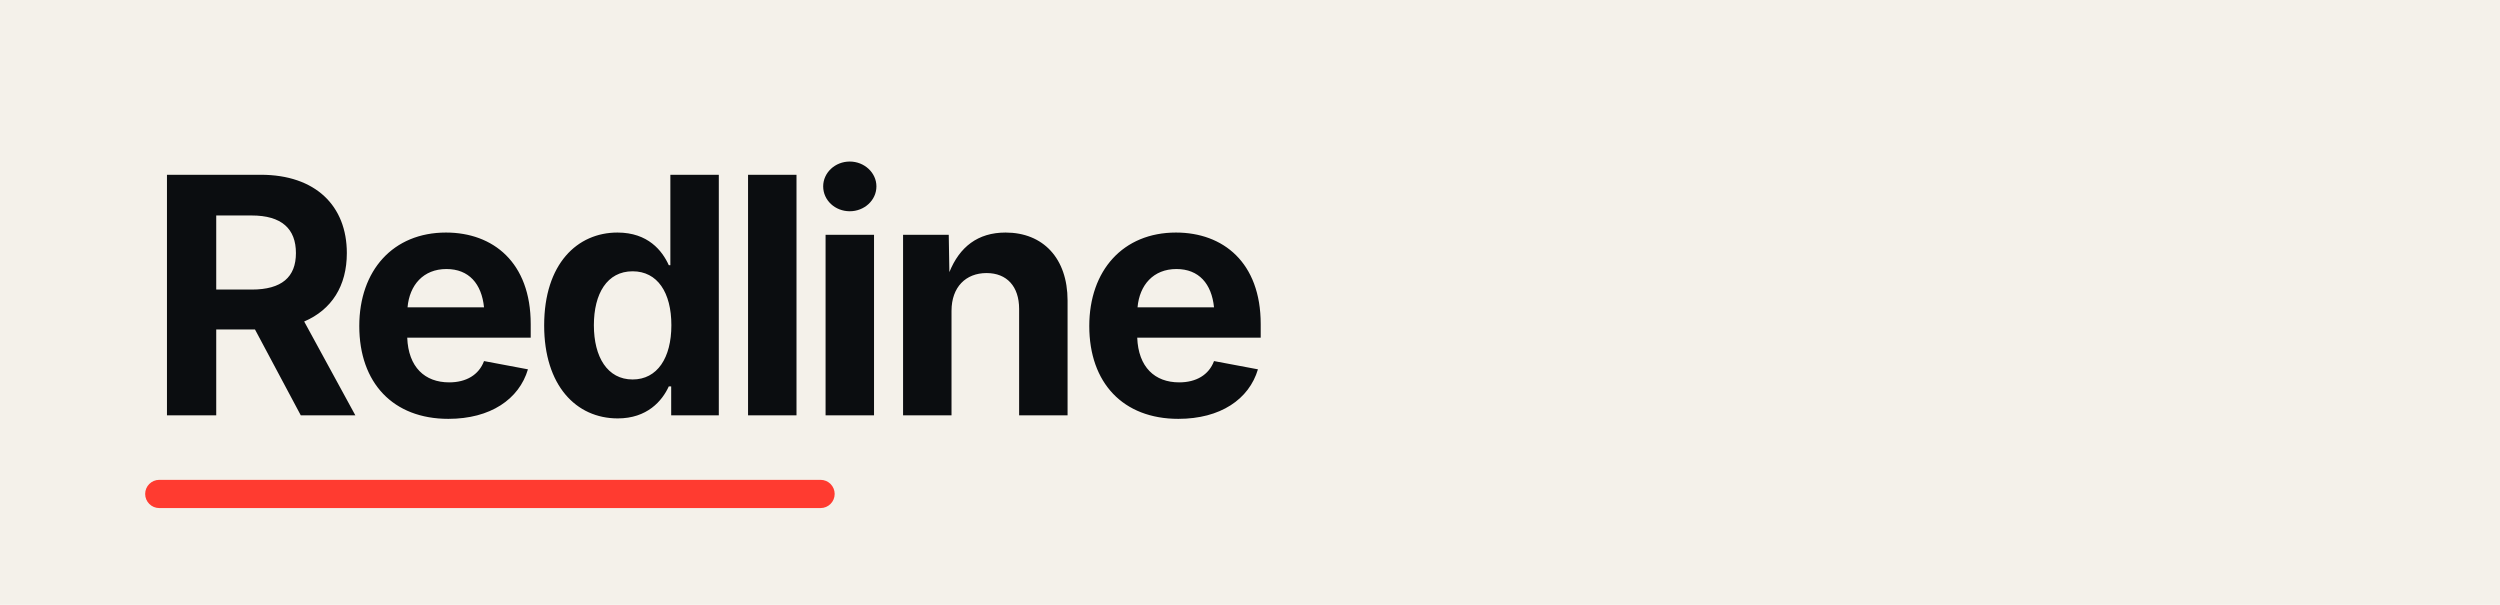
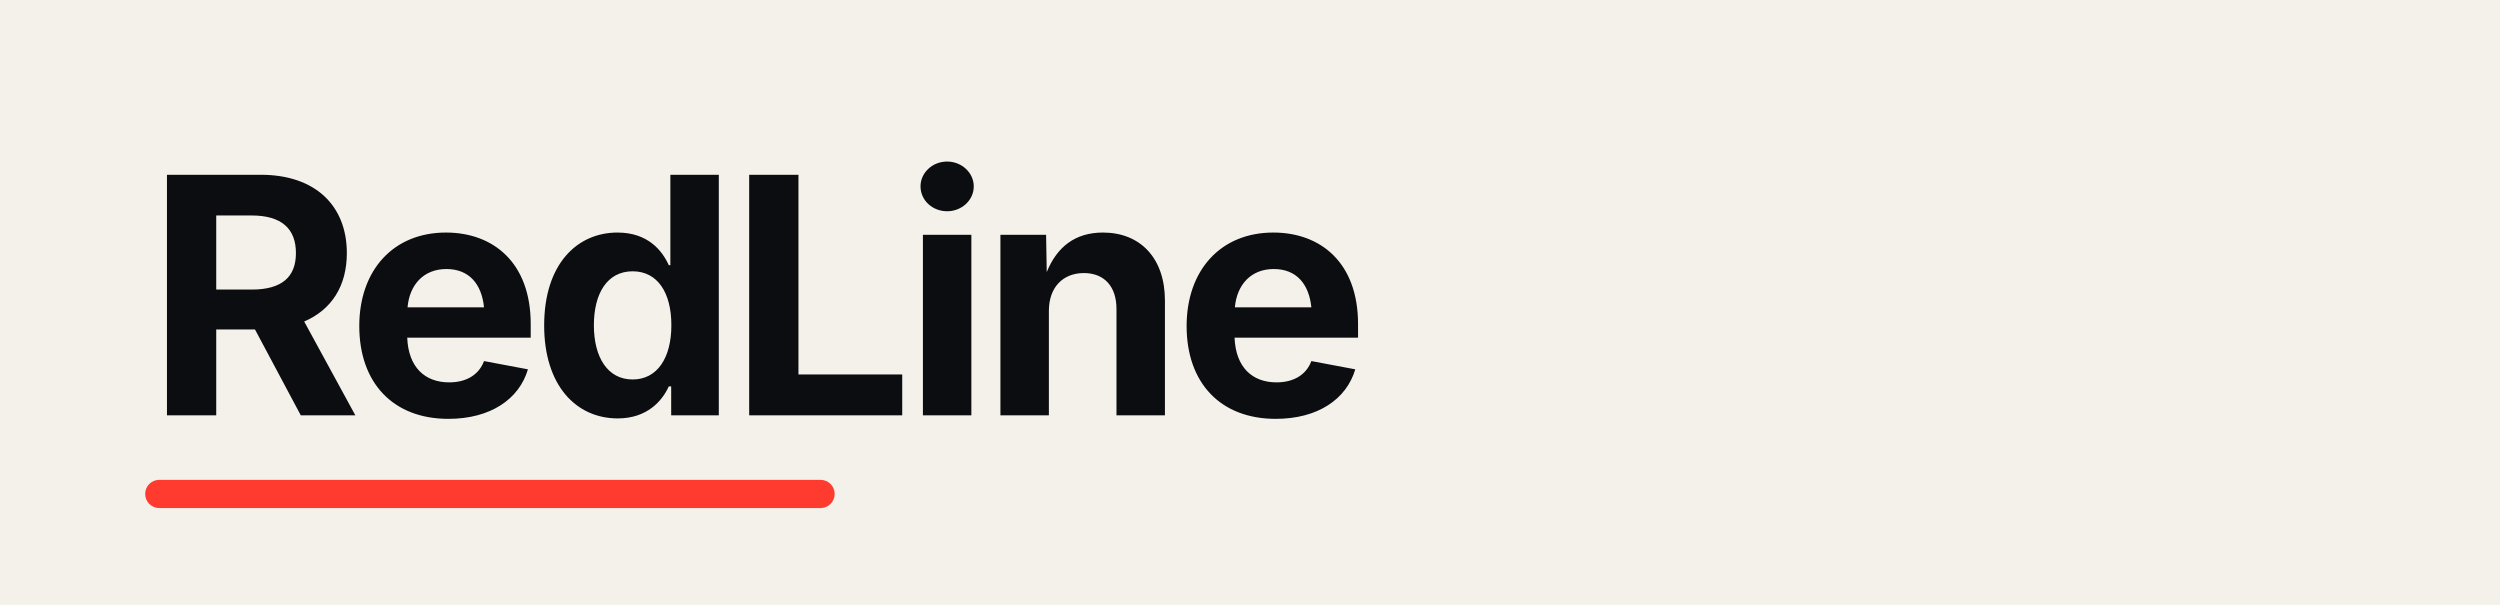
- <svg xmlns="http://www.w3.org/2000/svg" viewBox="0 0 620 150" role="img" aria-label="Redline">
+ <svg xmlns="http://www.w3.org/2000/svg" viewBox="0 0 620 150" role="img" aria-label="RedLine">
  <rect width="620" height="150" fill="#F4F1EA" />
-   <text x="36" y="103" fill="#0B0D10" font-family="Inter, -apple-system, BlinkMacSystemFont, sans-serif" font-size="82" font-weight="680" letter-spacing="-3">Redline</text>
+   <text x="36" y="103" fill="#0B0D10" font-family="Inter, -apple-system, BlinkMacSystemFont, sans-serif" font-size="82" font-weight="680" letter-spacing="-3">RedLine</text>
  <rect x="36" y="119" width="171" height="7" rx="3.5" fill="#FF3B30" />
</svg>
